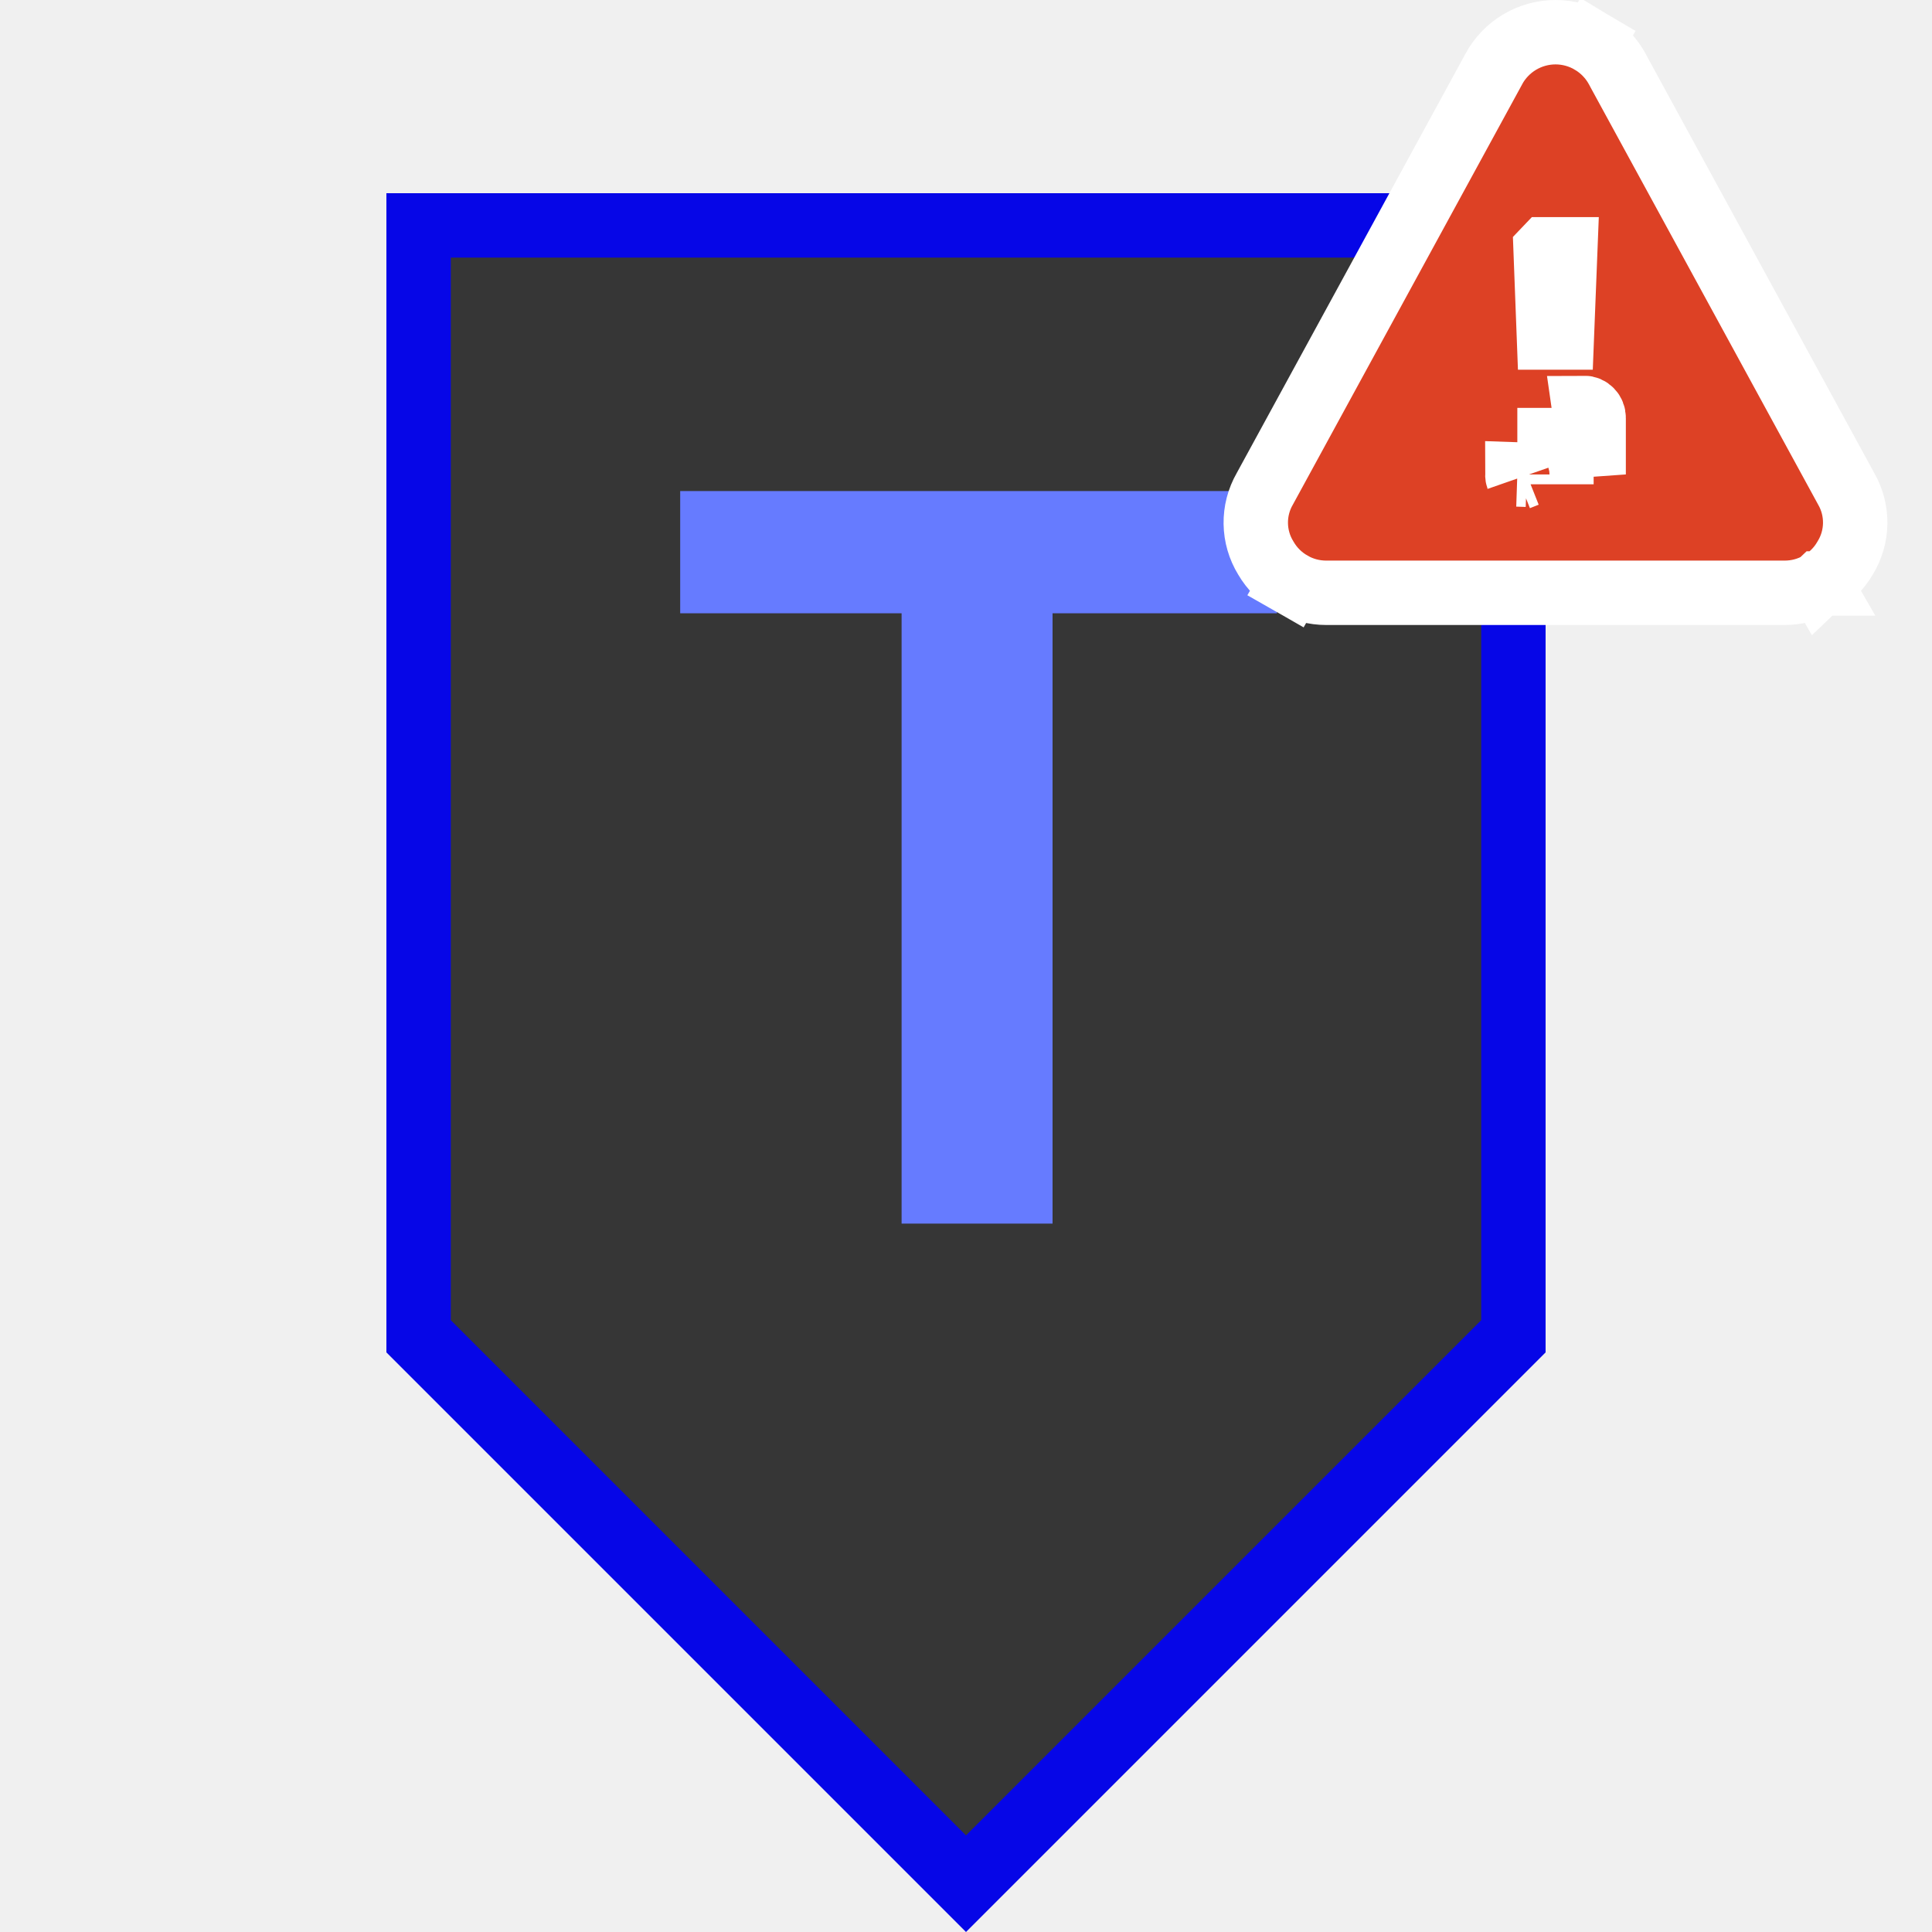
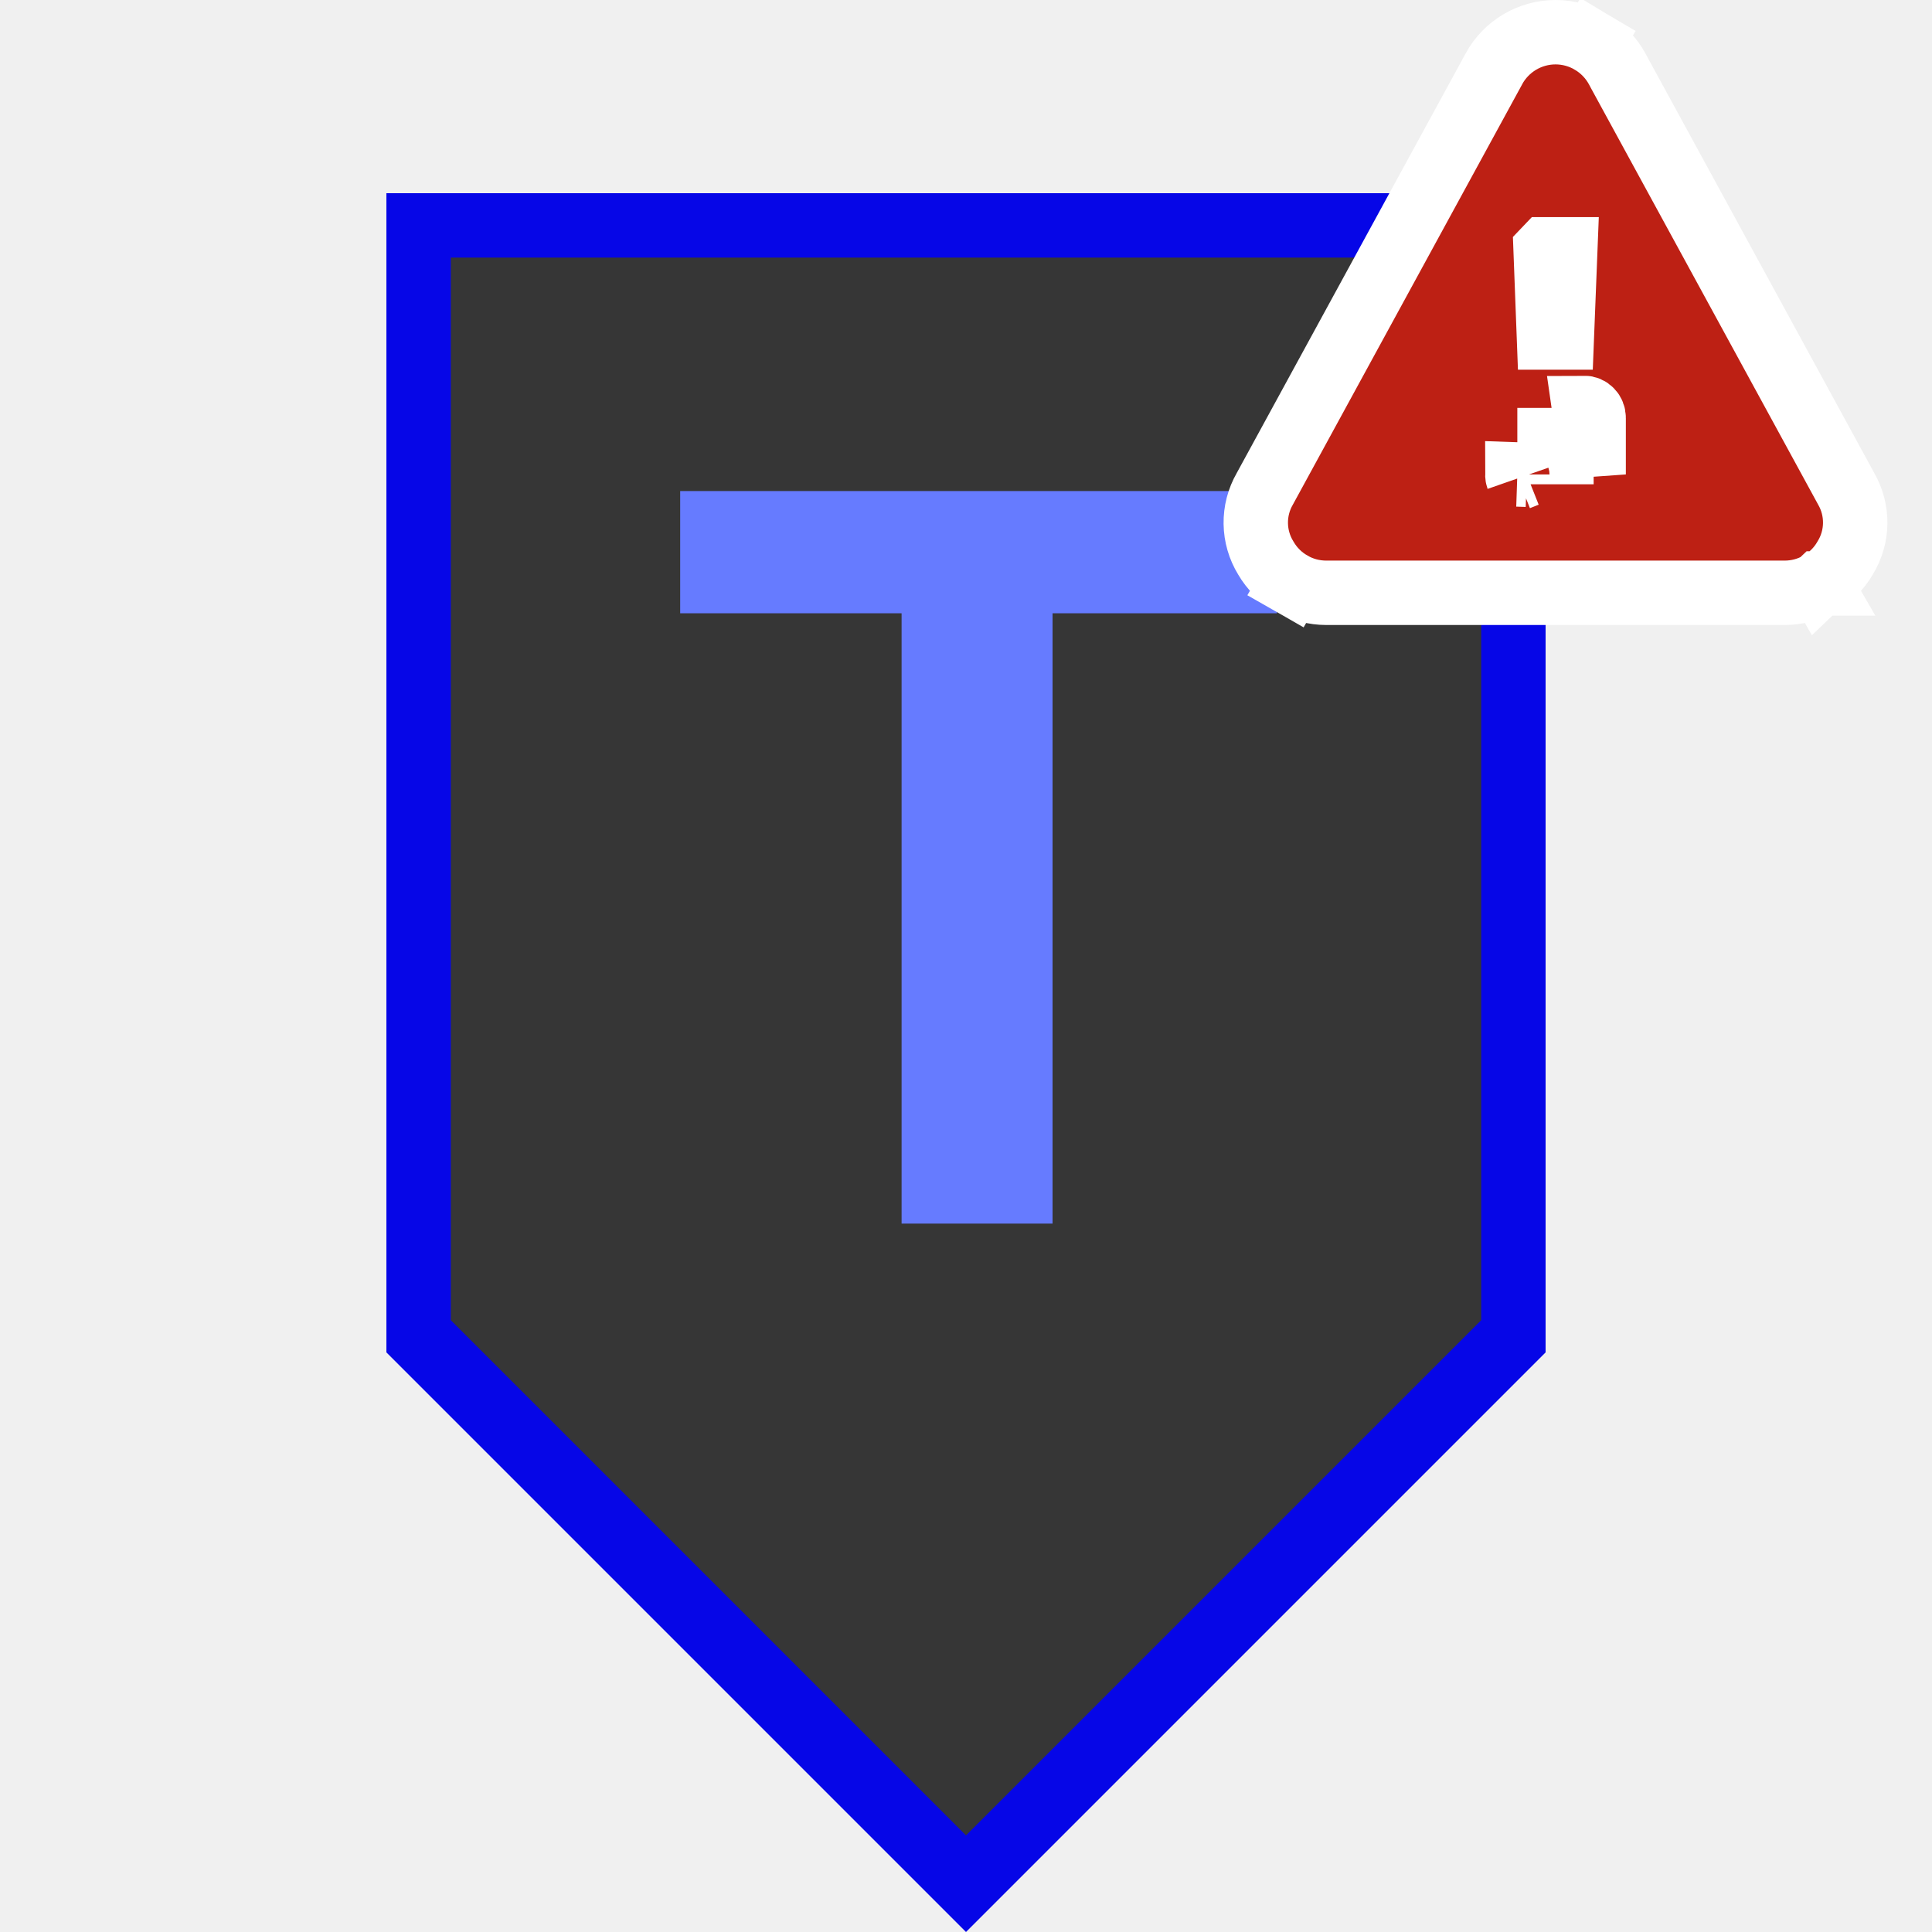
<svg xmlns="http://www.w3.org/2000/svg" width="30" height="30" fill="none">
  <path d="M24 3H6v18l9 9 9-9V3z" fill="#0606E7" />
  <path d="M7 20.5V4h16v16.5l-8 8-8-8z" fill="#363636" />
  <path d="M19.828 9.523h-3.484V19H14V9.523h-3.438V7.625h9.266v1.898z" fill="#667BFF" />
-   <path d="M28.253 9.06c.165-.093.302-.229.397-.393a1.05 1.05 0 0 0 .017-1.078l-3.528-6.468-.026-.049a1.092 1.092 0 0 0-.4-.417l-.257.429.256-.43A1.091 1.091 0 0 0 24.155.5h-.002a1.091 1.091 0 0 0-.957.571v.001L19.64 7.59a1.05 1.05 0 0 0 .016 1.076c.096.165.233.301.399.395l.247-.434-.25.433c.168.097.353.145.544.145h7.113c.192 0 .375-.048.543-.144zm0 0-.001.001-.248-.434.25.433h-.001zm-4.545-1.688-.136.054m.136-.054-.147-.005c0 .02.003.04.01.06m.137-.055-.136.054m.136-.054-.136.054m.674-.406h-.185v-.186h.185v.186zm-.54-.186h.003-.004zm1.04.533v-.88a.148.148 0 0 0-.043-.108.142.142 0 0 0-.105-.045l.148 1.033zm-.745-3.496h.305l-.054 1.37h-.2L24 3.872z" fill="#DD4125" stroke="#fff" />
+   <path d="M28.253 9.06c.165-.093.302-.229.397-.393a1.05 1.05 0 0 0 .017-1.078l-3.528-6.468-.026-.049a1.092 1.092 0 0 0-.4-.417l-.257.429.256-.43A1.091 1.091 0 0 0 24.155.5h-.002a1.091 1.091 0 0 0-.957.571v.001L19.64 7.59a1.05 1.05 0 0 0 .016 1.076c.096.165.233.301.399.395l.247-.434-.25.433c.168.097.353.145.544.145h7.113c.192 0 .375-.048.543-.144zm0 0-.001.001-.248-.434.25.433h-.001zm-4.545-1.688-.136.054m.136-.054-.147-.005c0 .02.003.04.01.06m.137-.055-.136.054m.136-.054-.136.054m.674-.406h-.185v-.186h.185v.186zm-.54-.186h.003-.004zm1.04.533v-.88a.148.148 0 0 0-.043-.108.142.142 0 0 0-.105-.045l.148 1.033zm-.745-3.496h.305l-.054 1.37h-.2L24 3.872z" fill="#bd2014" stroke="#fff" />
</svg>
